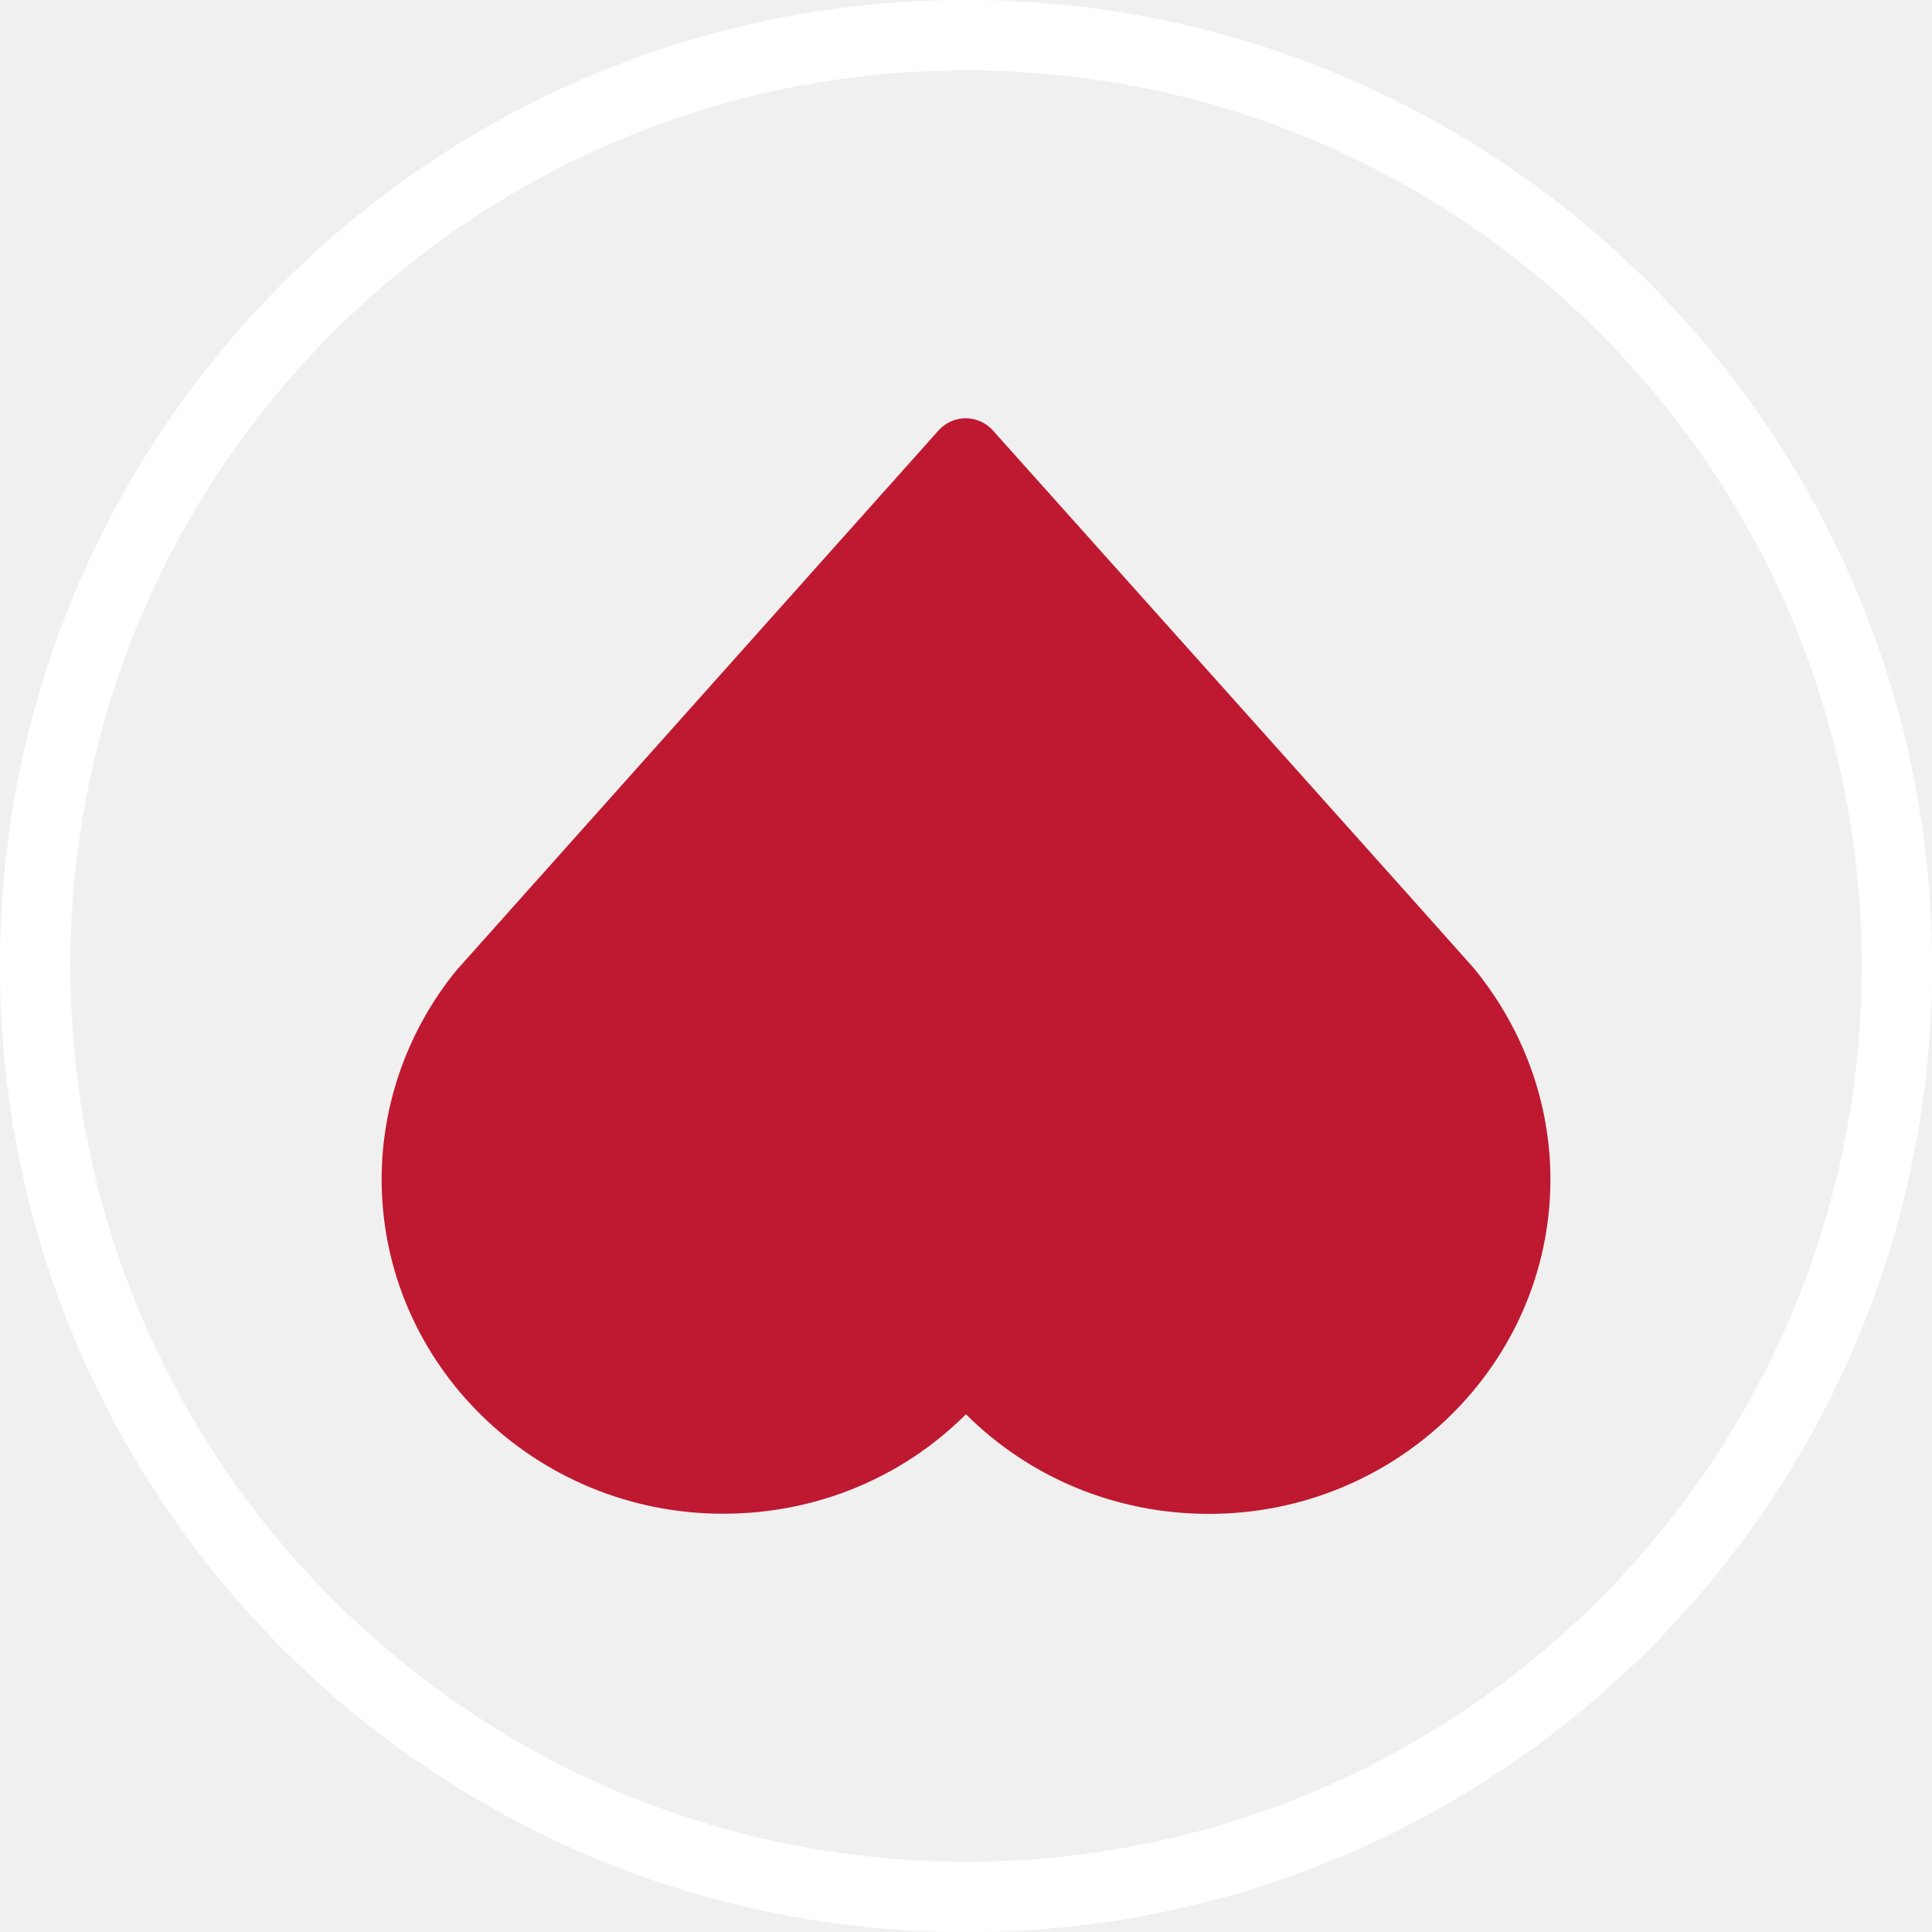
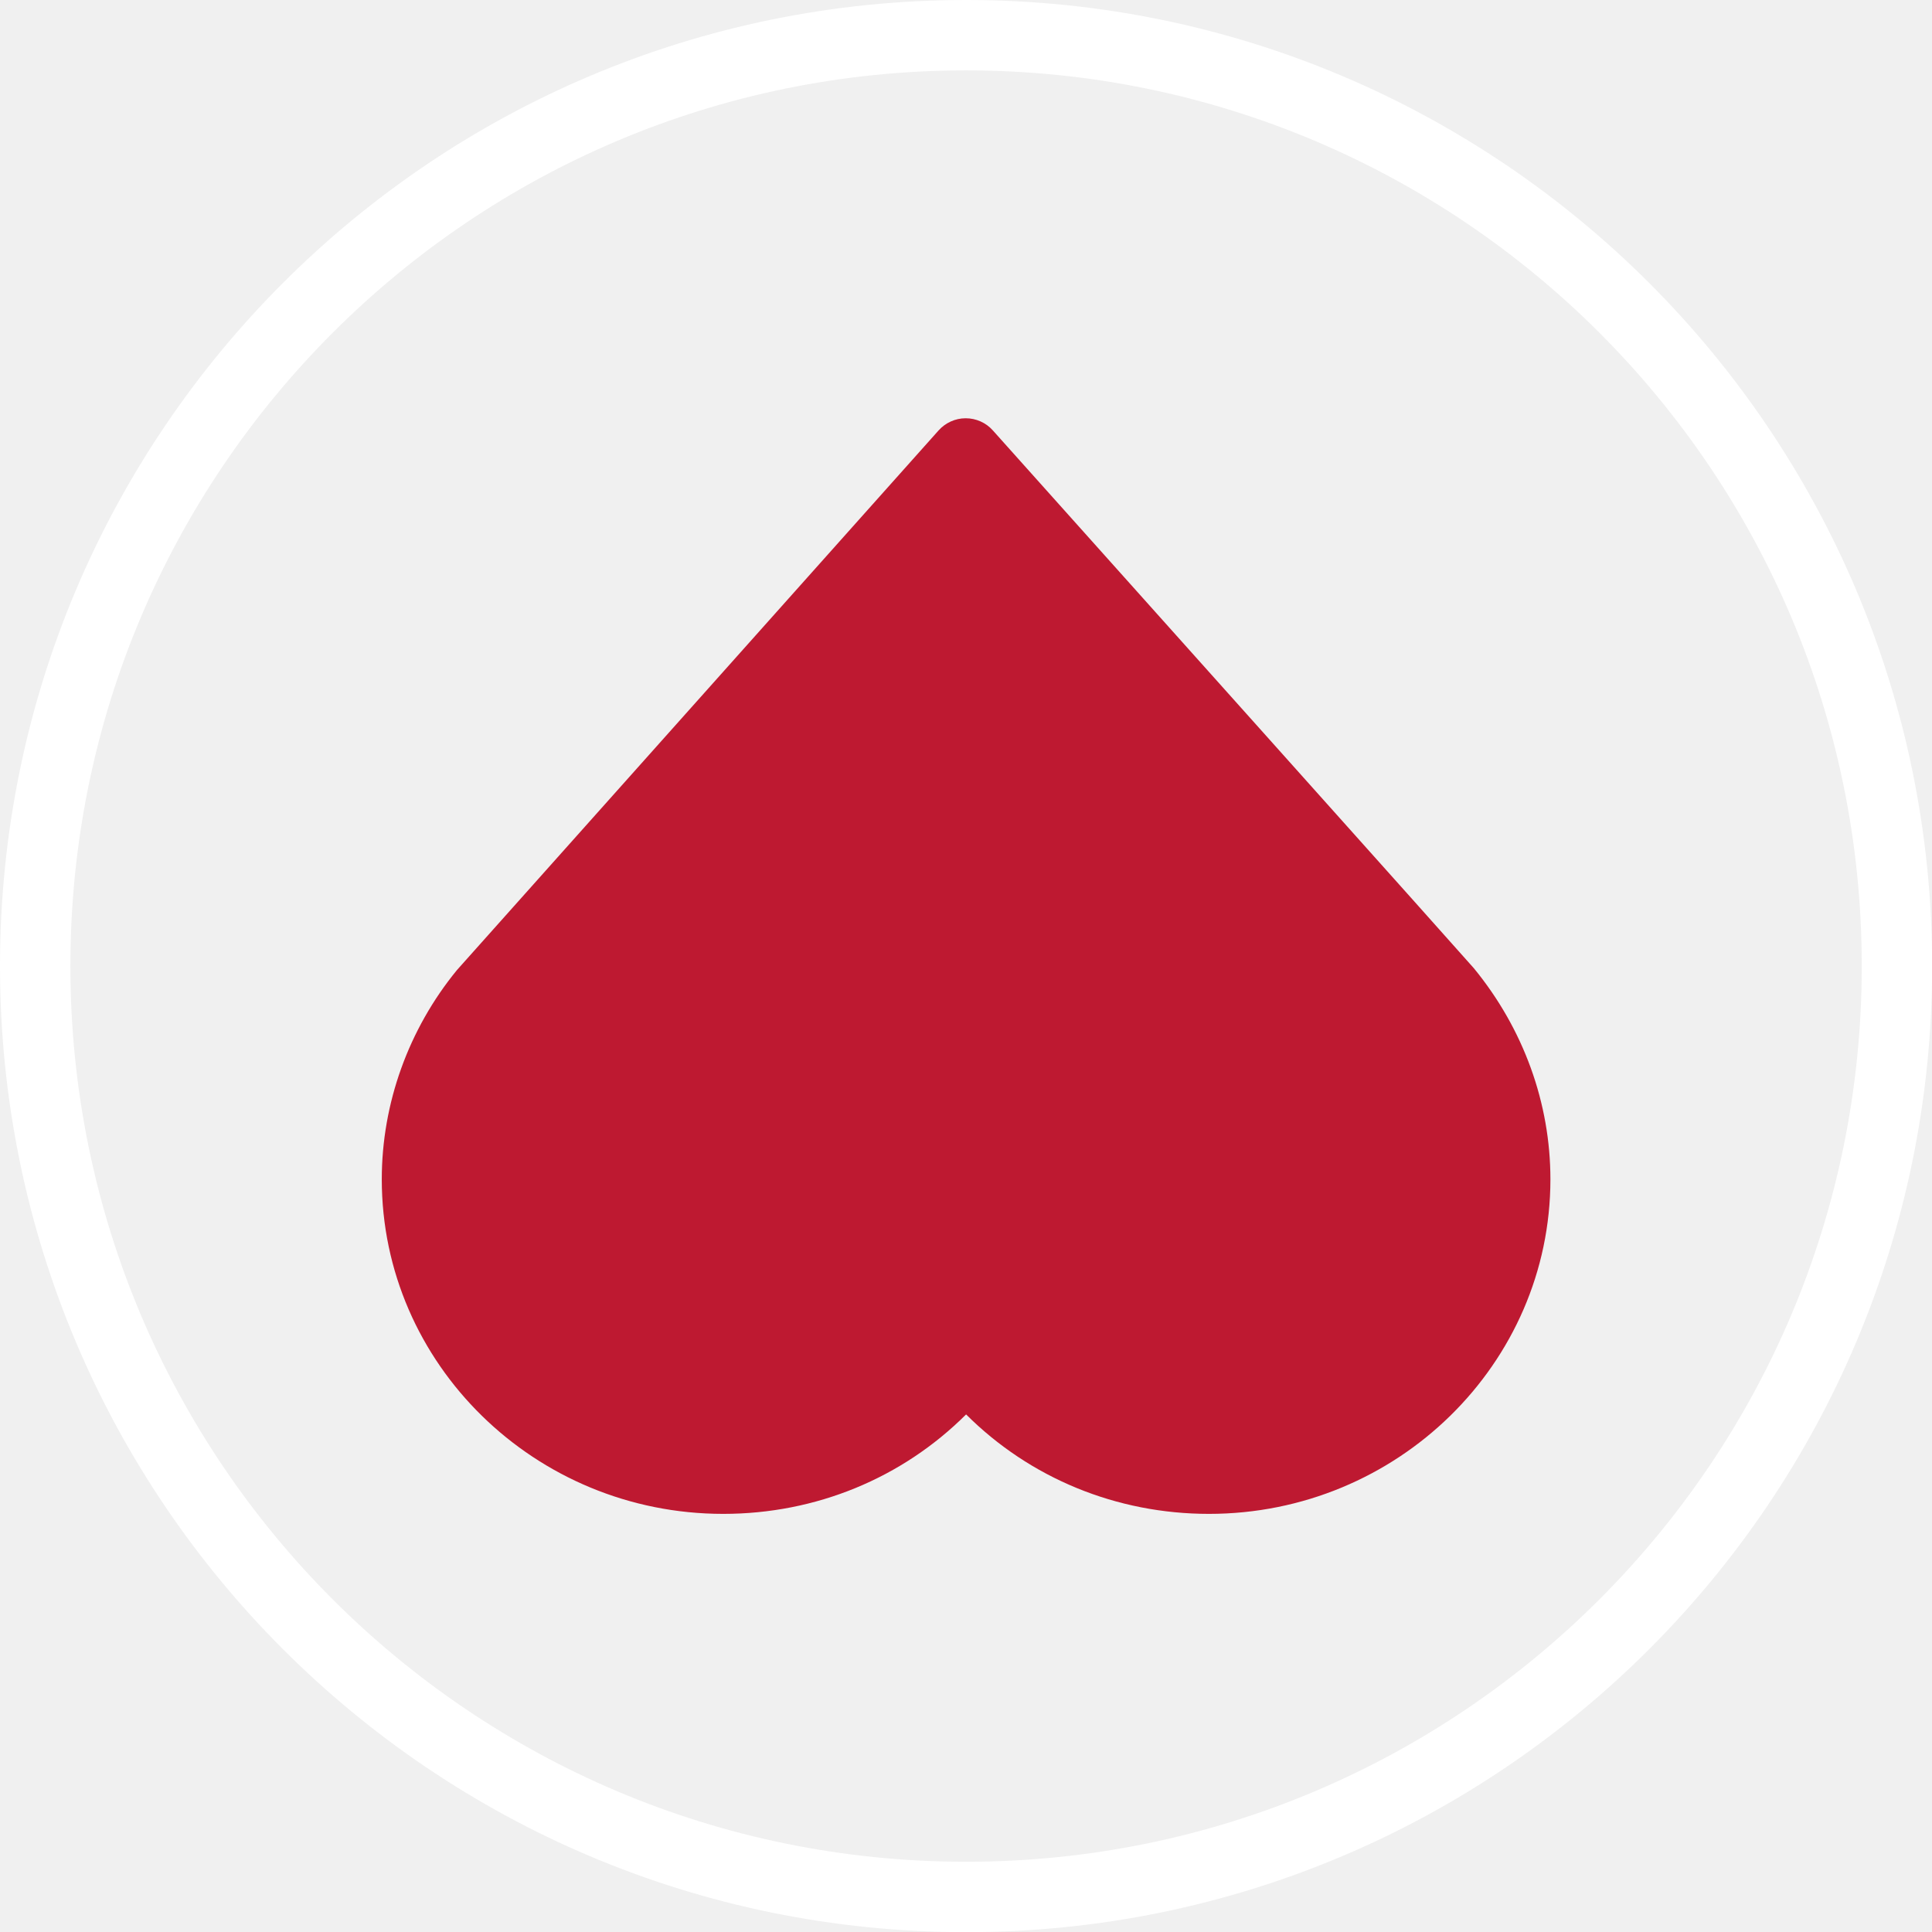
- <svg xmlns="http://www.w3.org/2000/svg" width="13.229mm" height="13.229mm" viewBox="0 0 13.229 13.229" version="1.1" id="svg1" xml:space="preserve">
-   <defs id="defs1" />
-   <g id="layer1" transform="matrix(0.9635811,0,0,0.9635811,-12.50648,-104.2876)">
-     <circle style="fill:none;fill-opacity:1;stroke:#ffffff;stroke-width:0.5;stroke-linecap:round;stroke-linejoin:bevel;stroke-dasharray:none;stroke-dashoffset:0;stroke-opacity:1;paint-order:stroke fill markers" id="path1" cx="19.844" cy="115.094" r="6.615" />
-   </g>
-   <g id="layer2" style="display:none">
-     <path style="fill:#ffffff;fill-opacity:1;stroke:#ffffff;stroke-width:0.2;stroke-linecap:round;stroke-linejoin:round;stroke-dasharray:none;stroke-opacity:1;paint-order:normal" d="m 4.77,6.482 0.007,-0.794 h 0.51 l 0.01,0.794 z" id="path8" />
-     <path id="path6" style="fill:#ffffff;fill-opacity:1;stroke:#ffffff;stroke-width:0.2;stroke-linecap:round;stroke-linejoin:round;stroke-dasharray:none;stroke-opacity:1;paint-order:normal" d="m 4.763,6.615 -1.852,2.646 3.72e-5,0.529 h 1.852 l -0.01,1.626 H 5.263 L 5.292,9.79 H 6.35 L 6.35,9.26 H 5.276 l 0.014,-2.379 0.002,-0.003 V 6.615 Z m 5.98e-5,1.058 -0.005,1.587 H 3.704 Z" />
-     <path style="fill:#ffffff;fill-opacity:1;stroke:#ffffff;stroke-width:0.2;stroke-linecap:round;stroke-linejoin:round;stroke-dasharray:none;stroke-opacity:1;paint-order:normal" d="m 7.702,1.436 -0.029,8.58 h 0.529 l 0.01,-8.58 z" id="path7" />
-     <path style="fill:#ffffff;fill-opacity:1;stroke:#ffffff;stroke-width:0.204;stroke-linecap:round;stroke-linejoin:round;stroke-dasharray:none;stroke-dashoffset:0;stroke-opacity:1;paint-order:stroke fill markers" d="m 21.197,120.86 -1.058,-2.197 h 0.794 0.529 0.794 z" id="path2-9" transform="matrix(0.9635811,0,0,0.9635811,-12.50648,-104.2876)" />
-     <path style="fill:#ffffff;fill-opacity:1;stroke:#ffffff;stroke-width:0.198;stroke-linecap:round;stroke-linejoin:round;stroke-dasharray:none;stroke-dashoffset:0;stroke-opacity:1;paint-order:stroke fill markers" d="M 18.206,112.191 17.148,114.27 h 0.794 0.529 0.794 z" id="path2" transform="matrix(0.9635811,0,0,0.9635811,-12.50648,-104.2876)" />
-   </g>
-   <g id="layer5" transform="rotate(180,6.614582,6.826489)">
-     <g style="display:none;fill:#ffffff;fill-opacity:1" id="g13" transform="matrix(0.5468056,0,0,0.5468056,2.240137,2.116673)">
-       <path d="M 7.184,11.246 A 3.5,3.5 0 0 1 1,9 C 1,7.398 2.14,6.367 3.66,4.992 4.986,3.792 6.602,2.33 8,0 9.398,2.33 11.014,3.792 12.34,4.992 13.86,6.367 15,7.398 15,9 a 3.5,3.5 0 0 1 -6.184,2.246 19.92,19.92 0 0 0 1.582,2.907 C 10.629,14.503 10.378,15 9.96,15 H 6.04 C 5.621,15 5.37,14.503 5.602,14.153 a 19.919,19.919 0 0 0 1.582,-2.907 z" id="path1-2" style="fill:#ffffff;fill-opacity:1" />
-     </g>
-     <path fill="#000000" d="M 10.497,7.301 A 1.831,1.831 0 0 1 6.951,7.944 c -0.001,1.205 0.076,2.007 1.219,2.612 H 5.057 C 6.201,9.95 6.278,9.149 6.276,7.944 a 1.83,1.83 0 1 1 -1.163,-2.389 1.831,1.831 0 1 1 3,0 1.832,1.832 0 0 1 2.383,1.746 z" id="path1-0" style="display:none;fill:#ffffff;fill-opacity:1;stroke-width:0.018" />
-     <path fill="#231f20" d="m 6.431,10.706 c 0.047,0.053 0.115,0.083 0.186,0.083 h 2.499e-4 c 0.071,0 0.139,-0.031 0.186,-0.084 L 10.101,7.012 c 0.332,-0.405 0.515,-0.914 0.515,-1.433 0,-1.264 -1.049,-2.291 -2.338,-2.291 -0.635,0 -1.226,0.245 -1.663,0.681 C 6.177,3.533 5.586,3.287 4.951,3.287 c -1.289,0 -2.338,1.028 -2.338,2.291 0,0.52 0.183,1.029 0.524,1.445 0.032,0.039 2.53,2.829 3.294,3.683 z" id="path1-5" style="fill:#be1931;fill-opacity:1;stroke:none;stroke-width:0.25" />
-   </g>
+ <svg xmlns="http://www.w3.org/2000/svg" height="13.229mm" viewBox="0 0 13.229 13.229" width="13.229mm">
+   <circle cx="6.615" cy="6.615" fill="none" r="6.374" stroke="#fff" stroke-linecap="round" stroke-linejoin="bevel" stroke-width=".482" />
+   <path d="m6.431 10.706c.047.053.115.083.186.083h0c.071 0 .139-.031.186-.084l3.297-3.694c.332-.405.515-.914.515-1.433 0-1.264-1.049-2.291-2.338-2.291-.635 0-1.226.245-1.663.681-.437-.436-1.029-.681-1.663-.681-1.289 0-2.338 1.028-2.338 2.291 0 .52.183 1.029.524 1.445.032.039 2.53 2.829 3.294 3.683z" fill="#be1931" transform="matrix(-1 0 -0 -1 13.22916 13.65298)" />
</svg>
